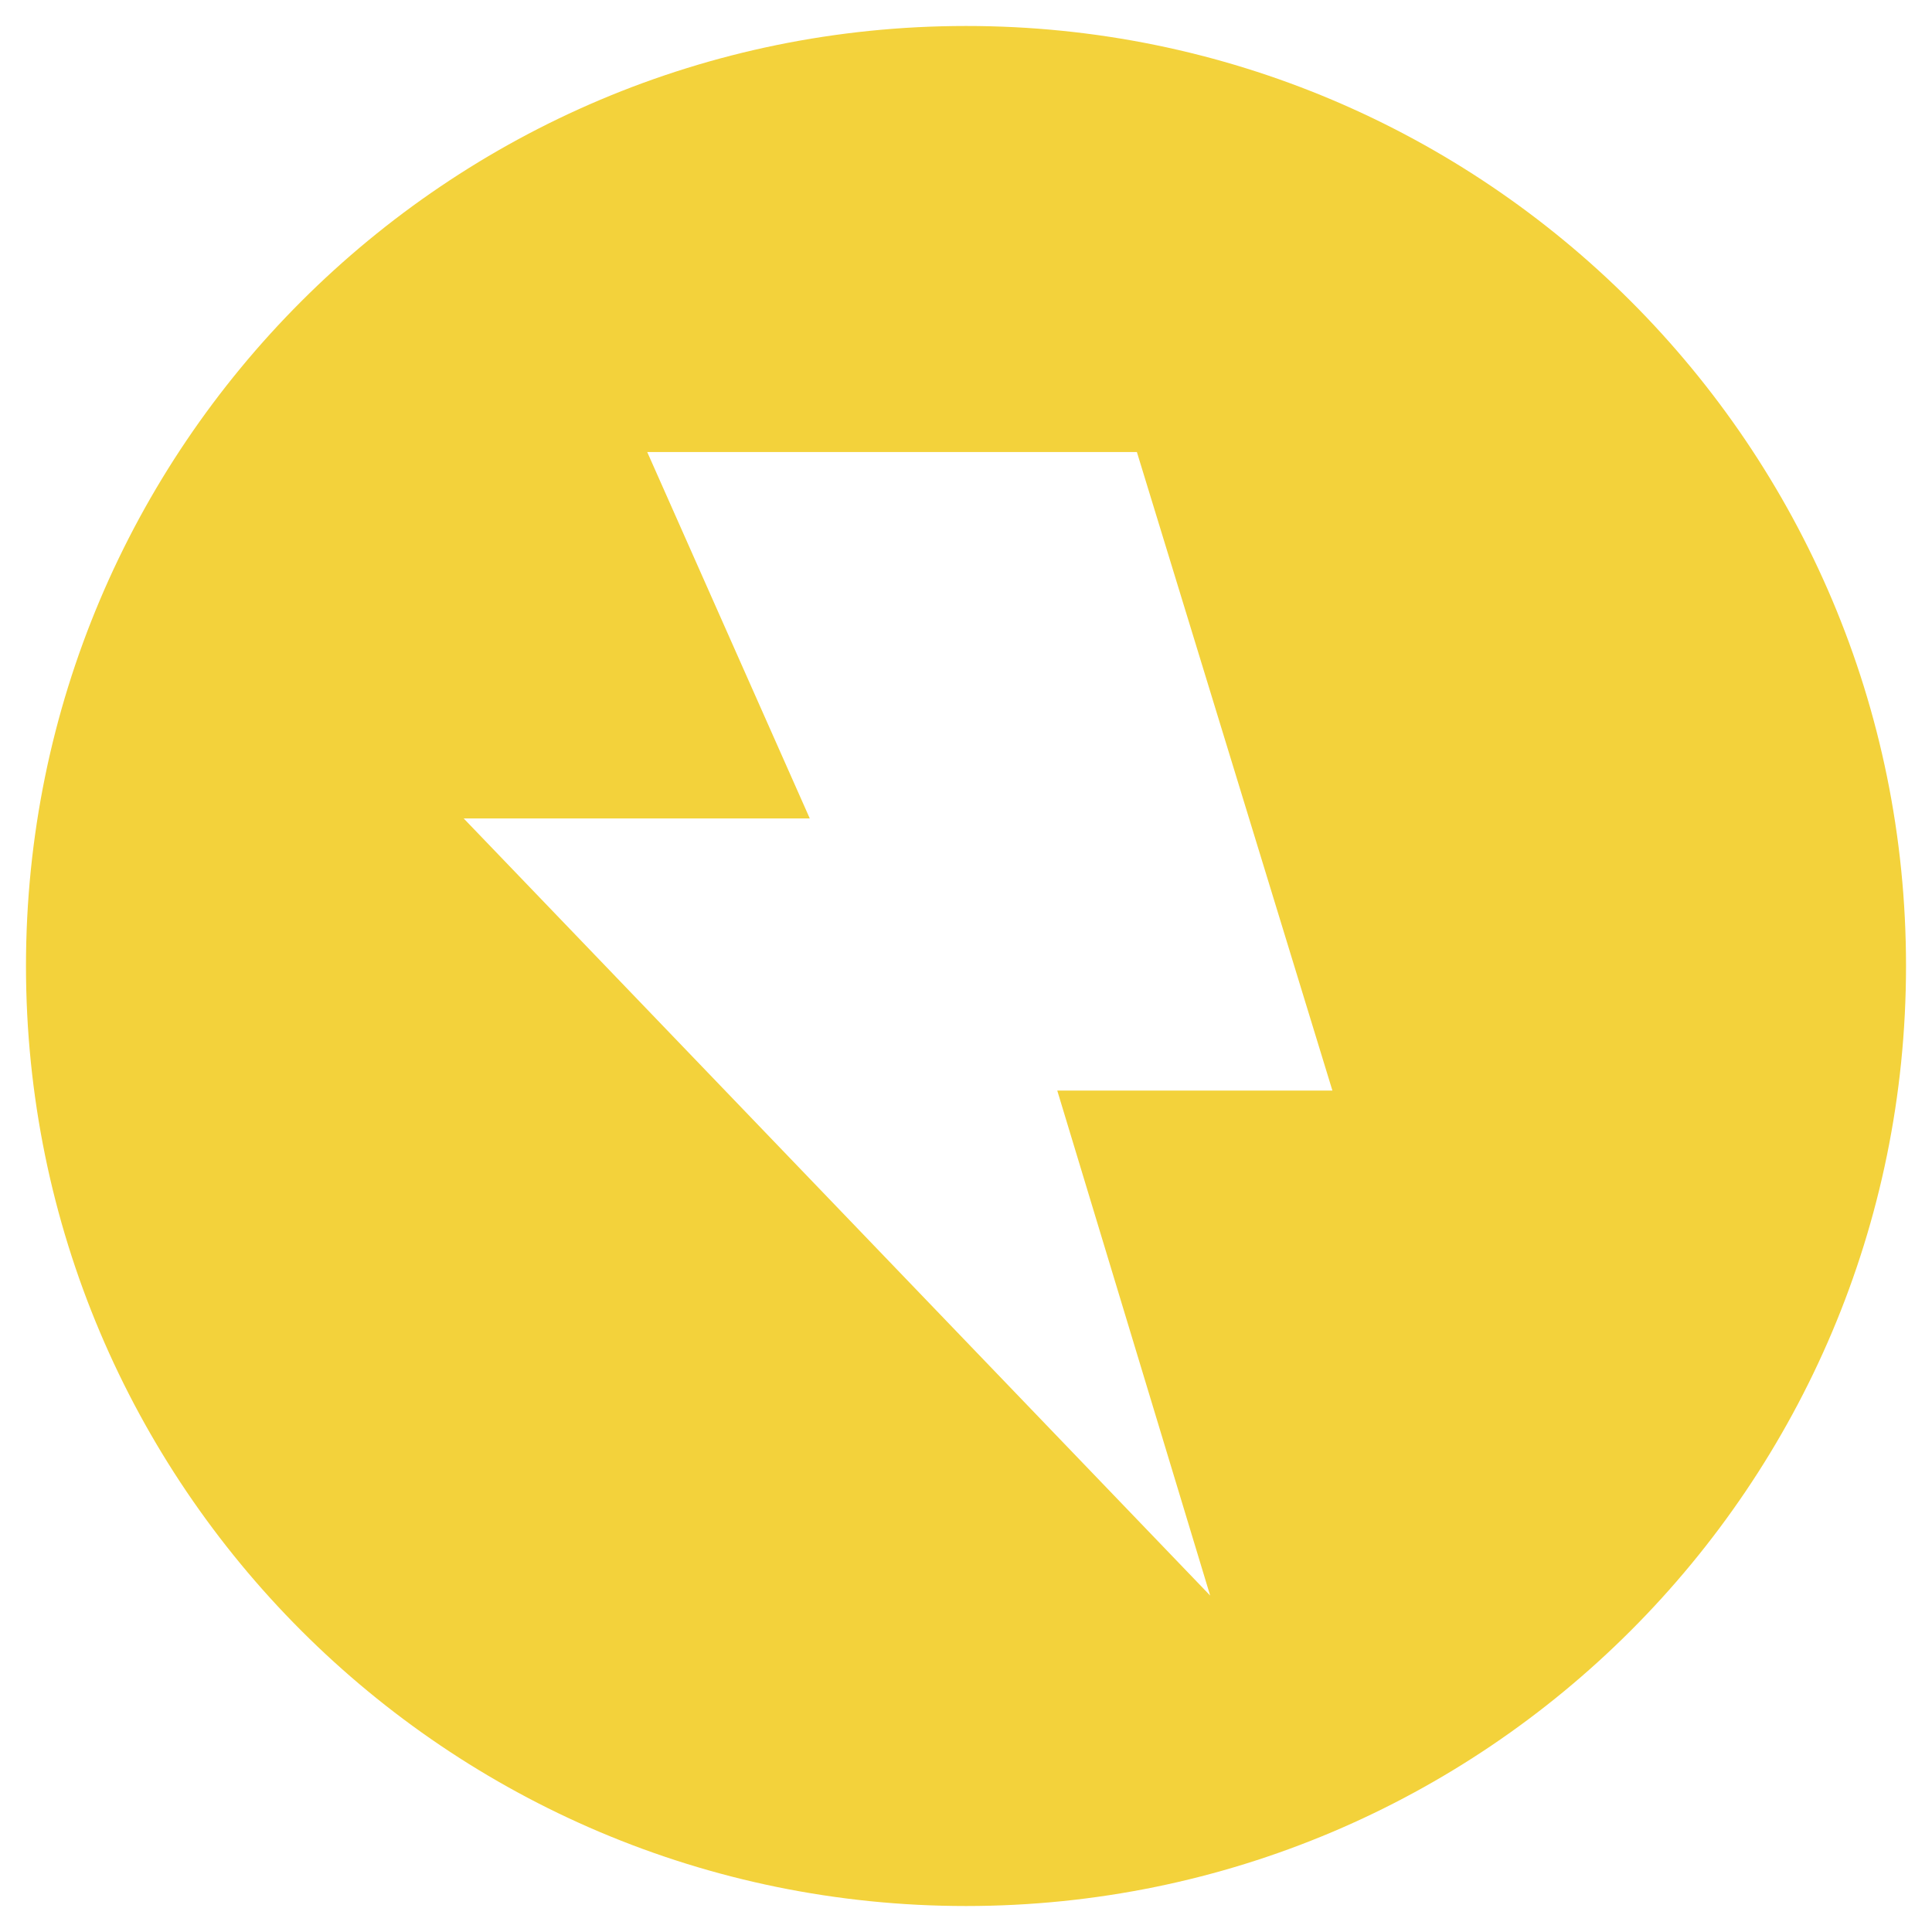
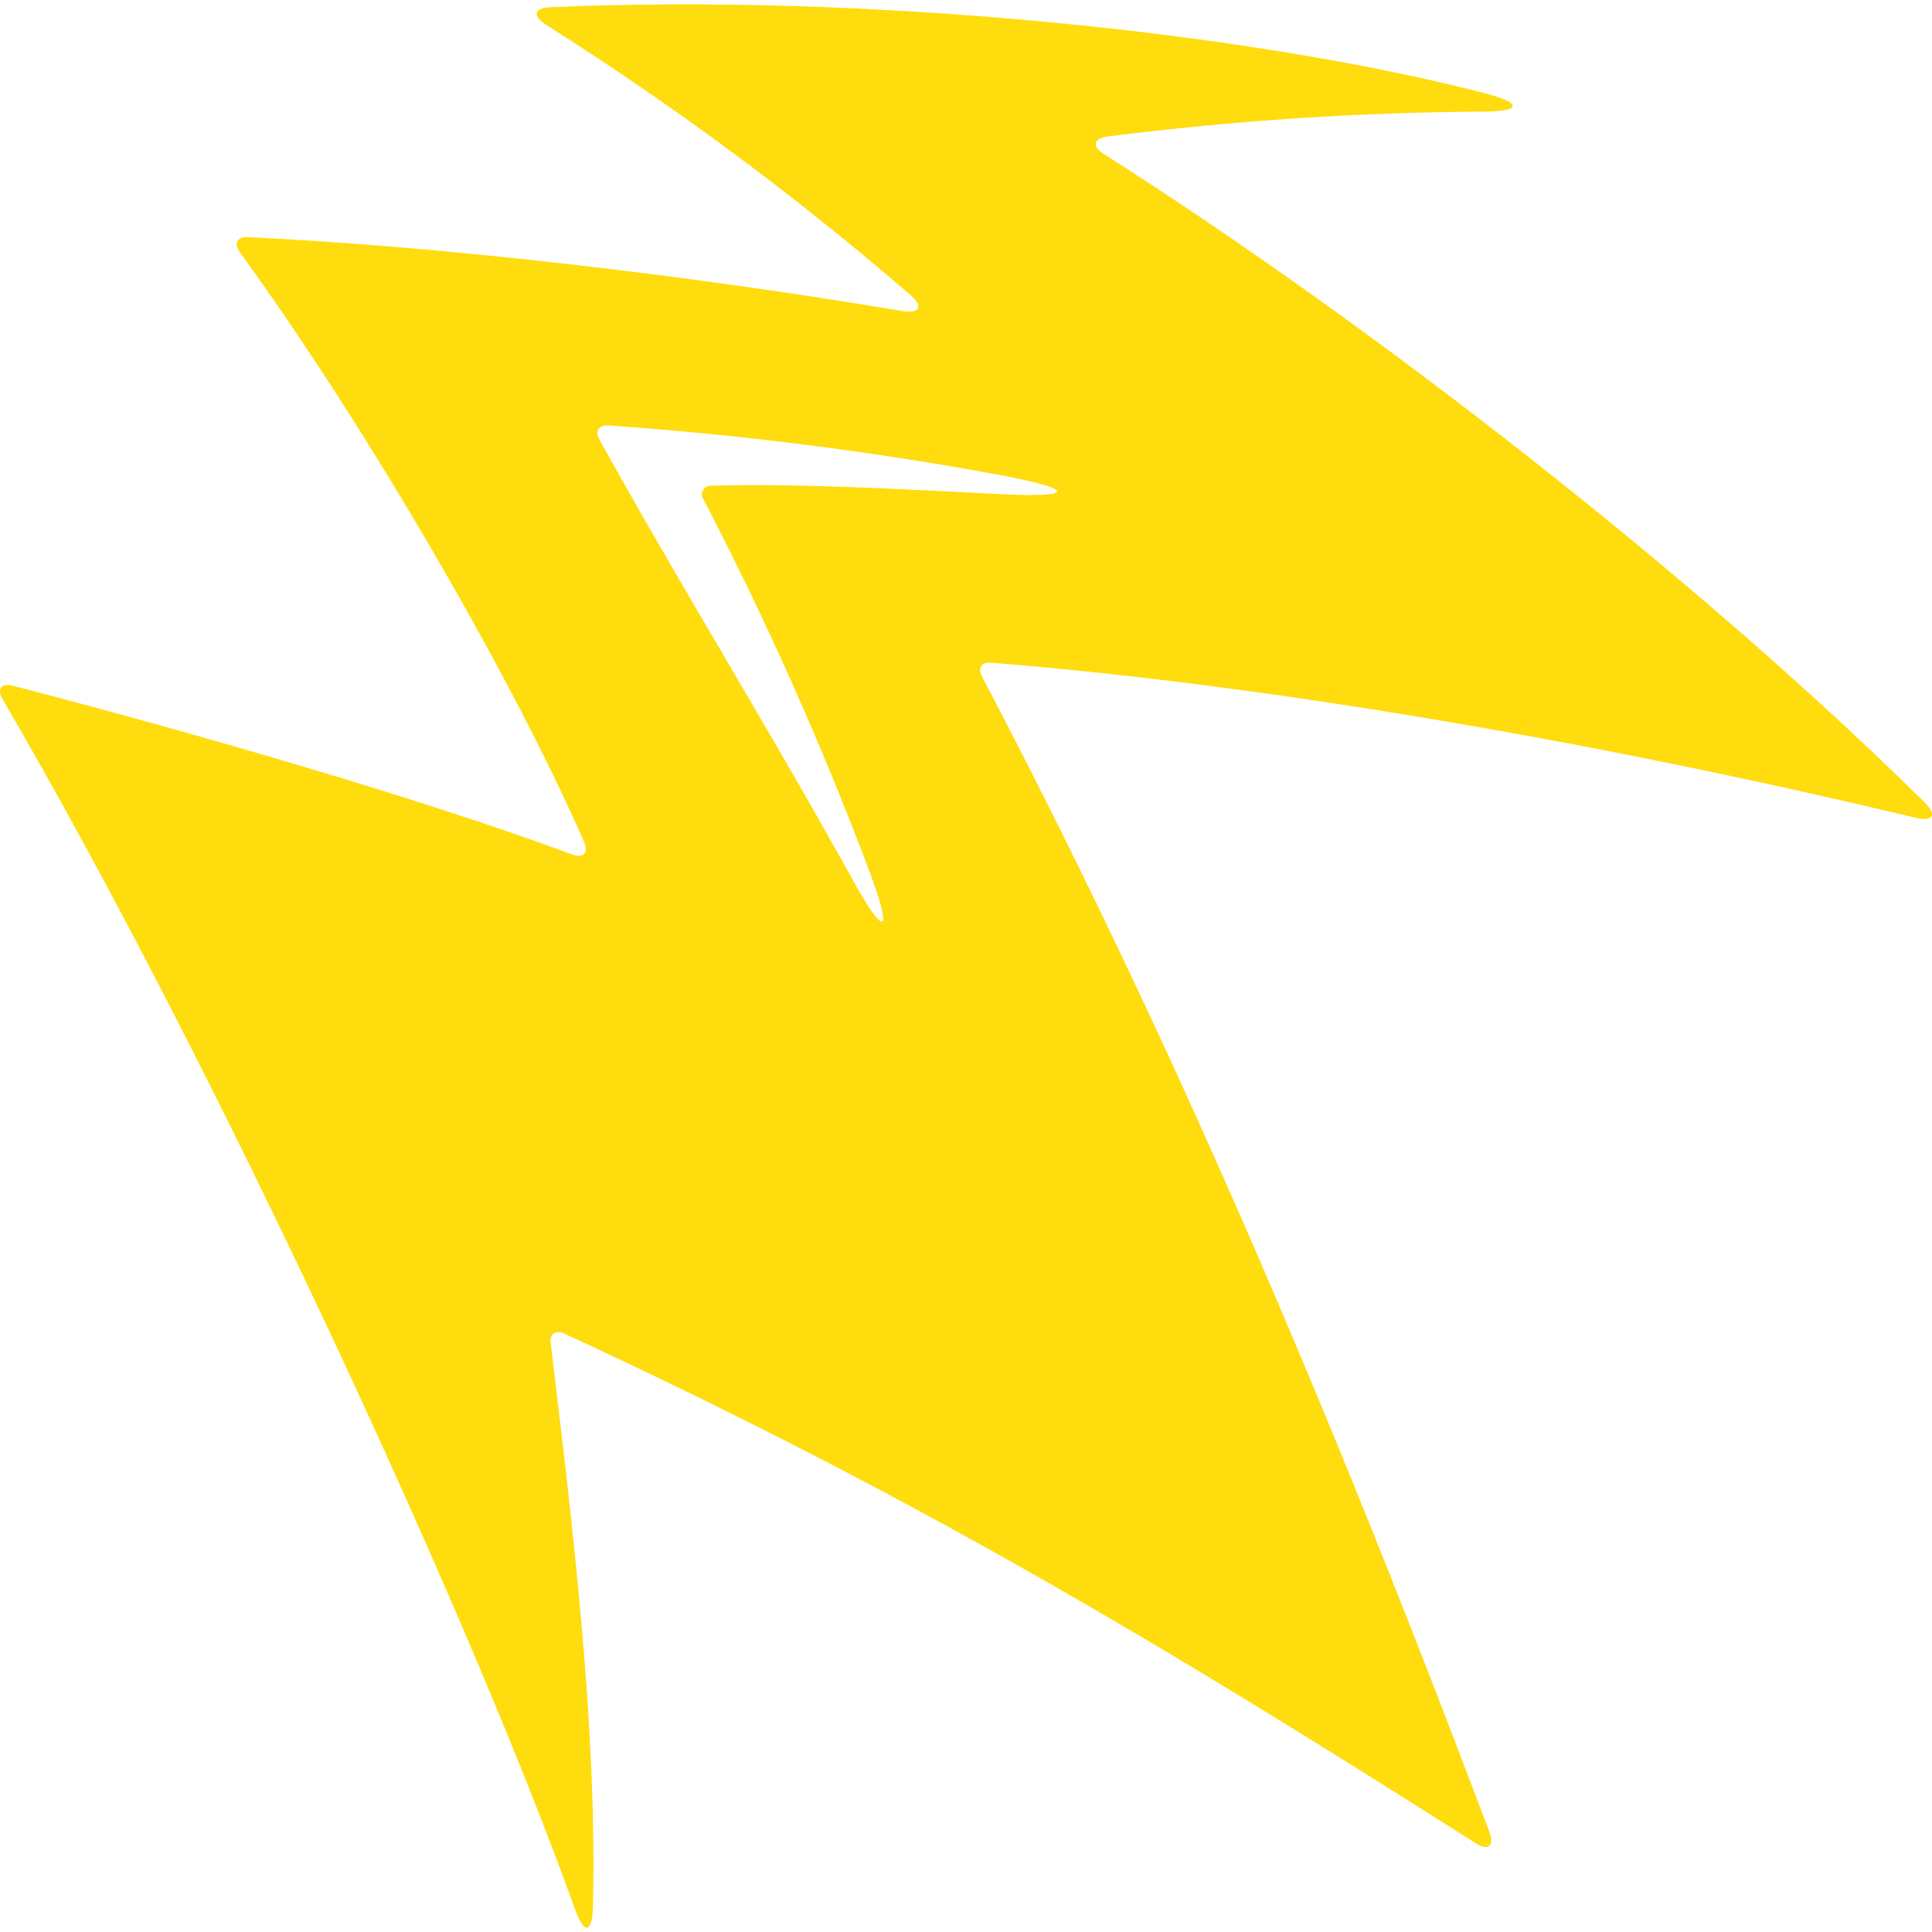
- <svg xmlns="http://www.w3.org/2000/svg" width="58" height="58" viewBox="0 0 58 58">
+ <svg xmlns="http://www.w3.org/2000/svg" id="Layer_3" data-name="Layer 3" viewBox="0 0 300 300">
  <defs>
-     <style>.cls-1{fill:#f3d23b;}</style>
+     <style>.cls-1{fill:#ffdc0d;}</style>
  </defs>
-   <g id="レイヤー_2のコピー" data-name="レイヤー 2のコピー">
-     <path class="cls-1" d="M29,.78A28.22,28.22,0,1,0,57.22,29,28.21,28.21,0,0,0,29,.78ZM36.33,47.9,13.92,24.57H24.31l-4.88-11h14.7L40,32.74H31.74Z" />
-   </g>
+   <path class="cls-1" d="M153.86,102.9c40.15,3.22,91,11.5,143.53,24.07,2.84.68,3.46-.41,1.38-2.46-35.25-34.8-85.27-73.82-127.4-100.62-1.85-1.18-1.6-2.39.58-2.69a488.23,488.23,0,0,1,58.15-3.87c6.27,0,6.43-1.31.36-2.88-36.84-9.52-96-15.49-145-13.33-2.52.11-2.84,1.33-.72,2.7a473.27,473.27,0,0,1,56.57,41.93c2.12,1.85,1.57,3-1.22,2.54-33.52-5.62-71.15-10-101.6-11.47-1.68-.08-2.23,1-1.25,2.33,20.52,28.33,42.69,66.92,53.45,91.57.75,1.74-.08,2.61-1.86,1.95C65,123.82,27.66,113.11,2.06,106.5.18,106-.54,107,.44,108.65,34,166.1,73.52,252.37,89.23,296.32c1.5,4.19,2.74,4,2.85-.48.64-28-3.18-59.1-6.57-87.28-.17-1.44.77-2.1,2.08-1.5,52.72,24.4,90.52,46.71,141.5,79.12,2,1.3,3,.51,2.17-1.76C205.26,215.48,180.8,159,152.46,105,151.78,103.75,152.41,102.78,153.86,102.9ZM94.4,66.06a539.78,539.78,0,0,1,61.13,7.75c11.64,2.21,11.47,3.52-.36,2.91-16.78-.87-32.65-1.69-44.66-1.29a1.35,1.35,0,0,0-1.26,2.14A531.07,531.07,0,0,1,135,135.28c3.7,9.95,2.48,10.5-2.66,1.21-13.55-24.42-27-46.06-39.27-68.25C92.32,67,92.94,66,94.4,66.06Z" />
</svg>
